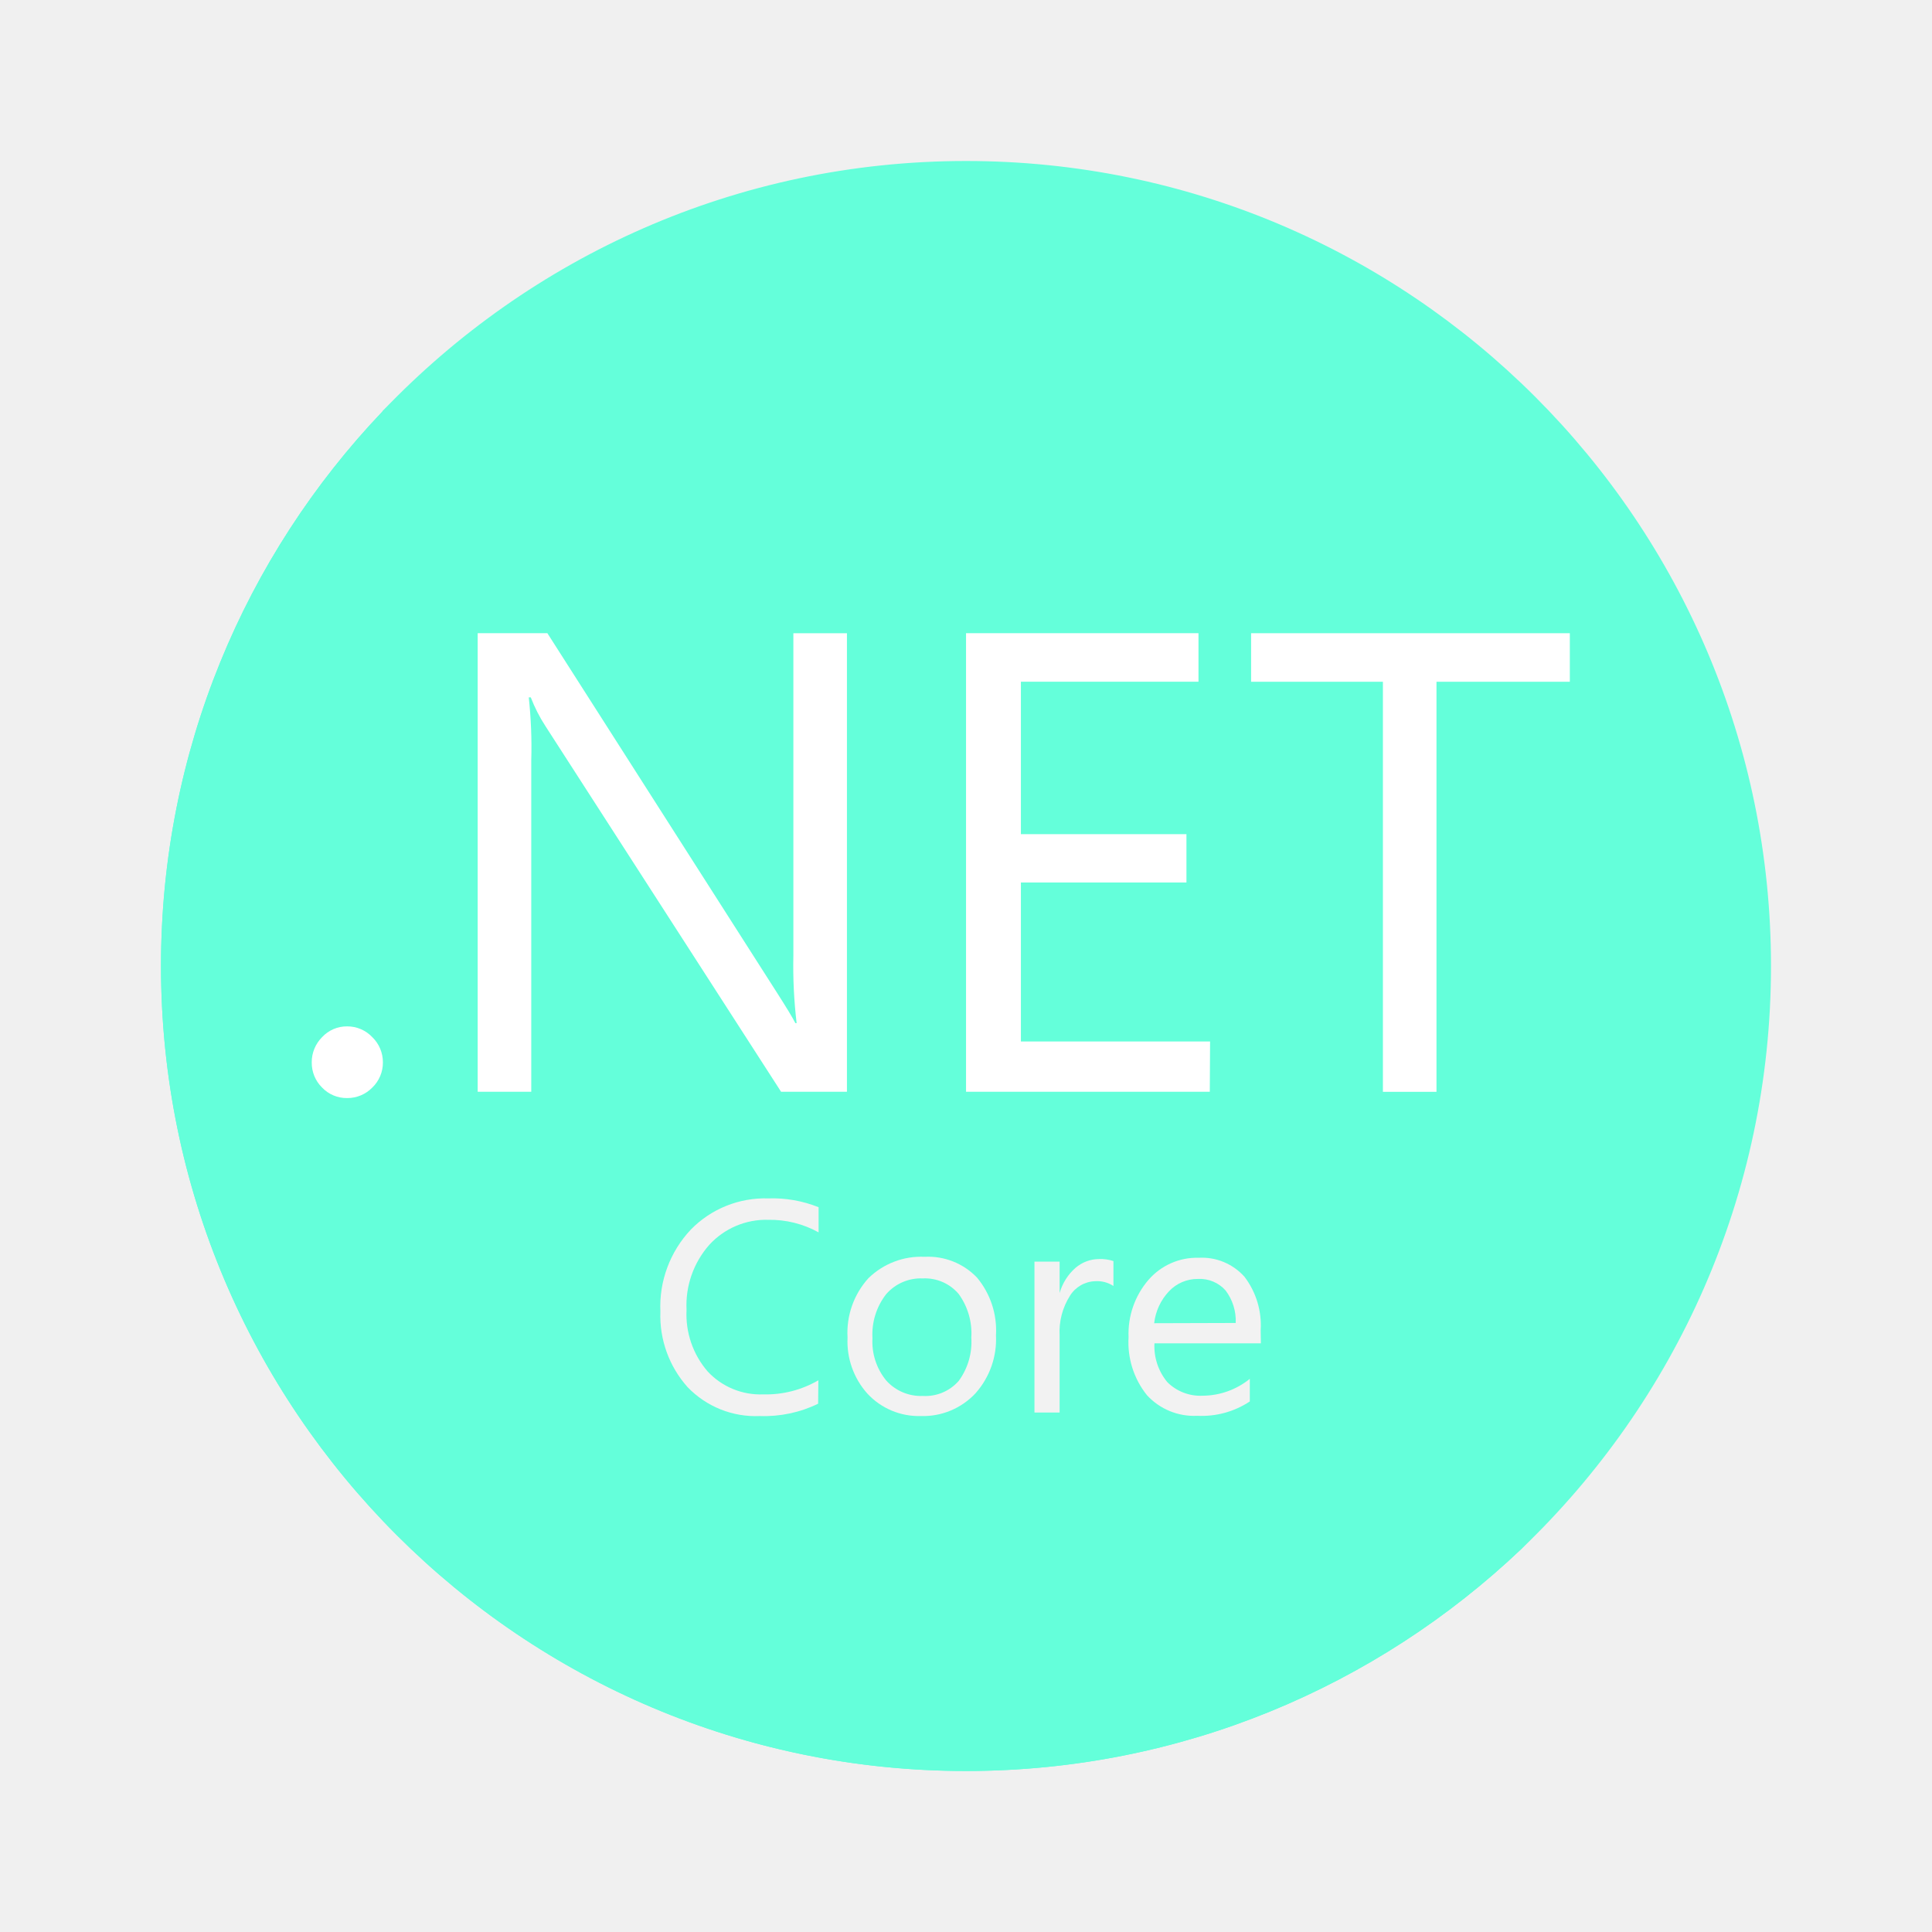
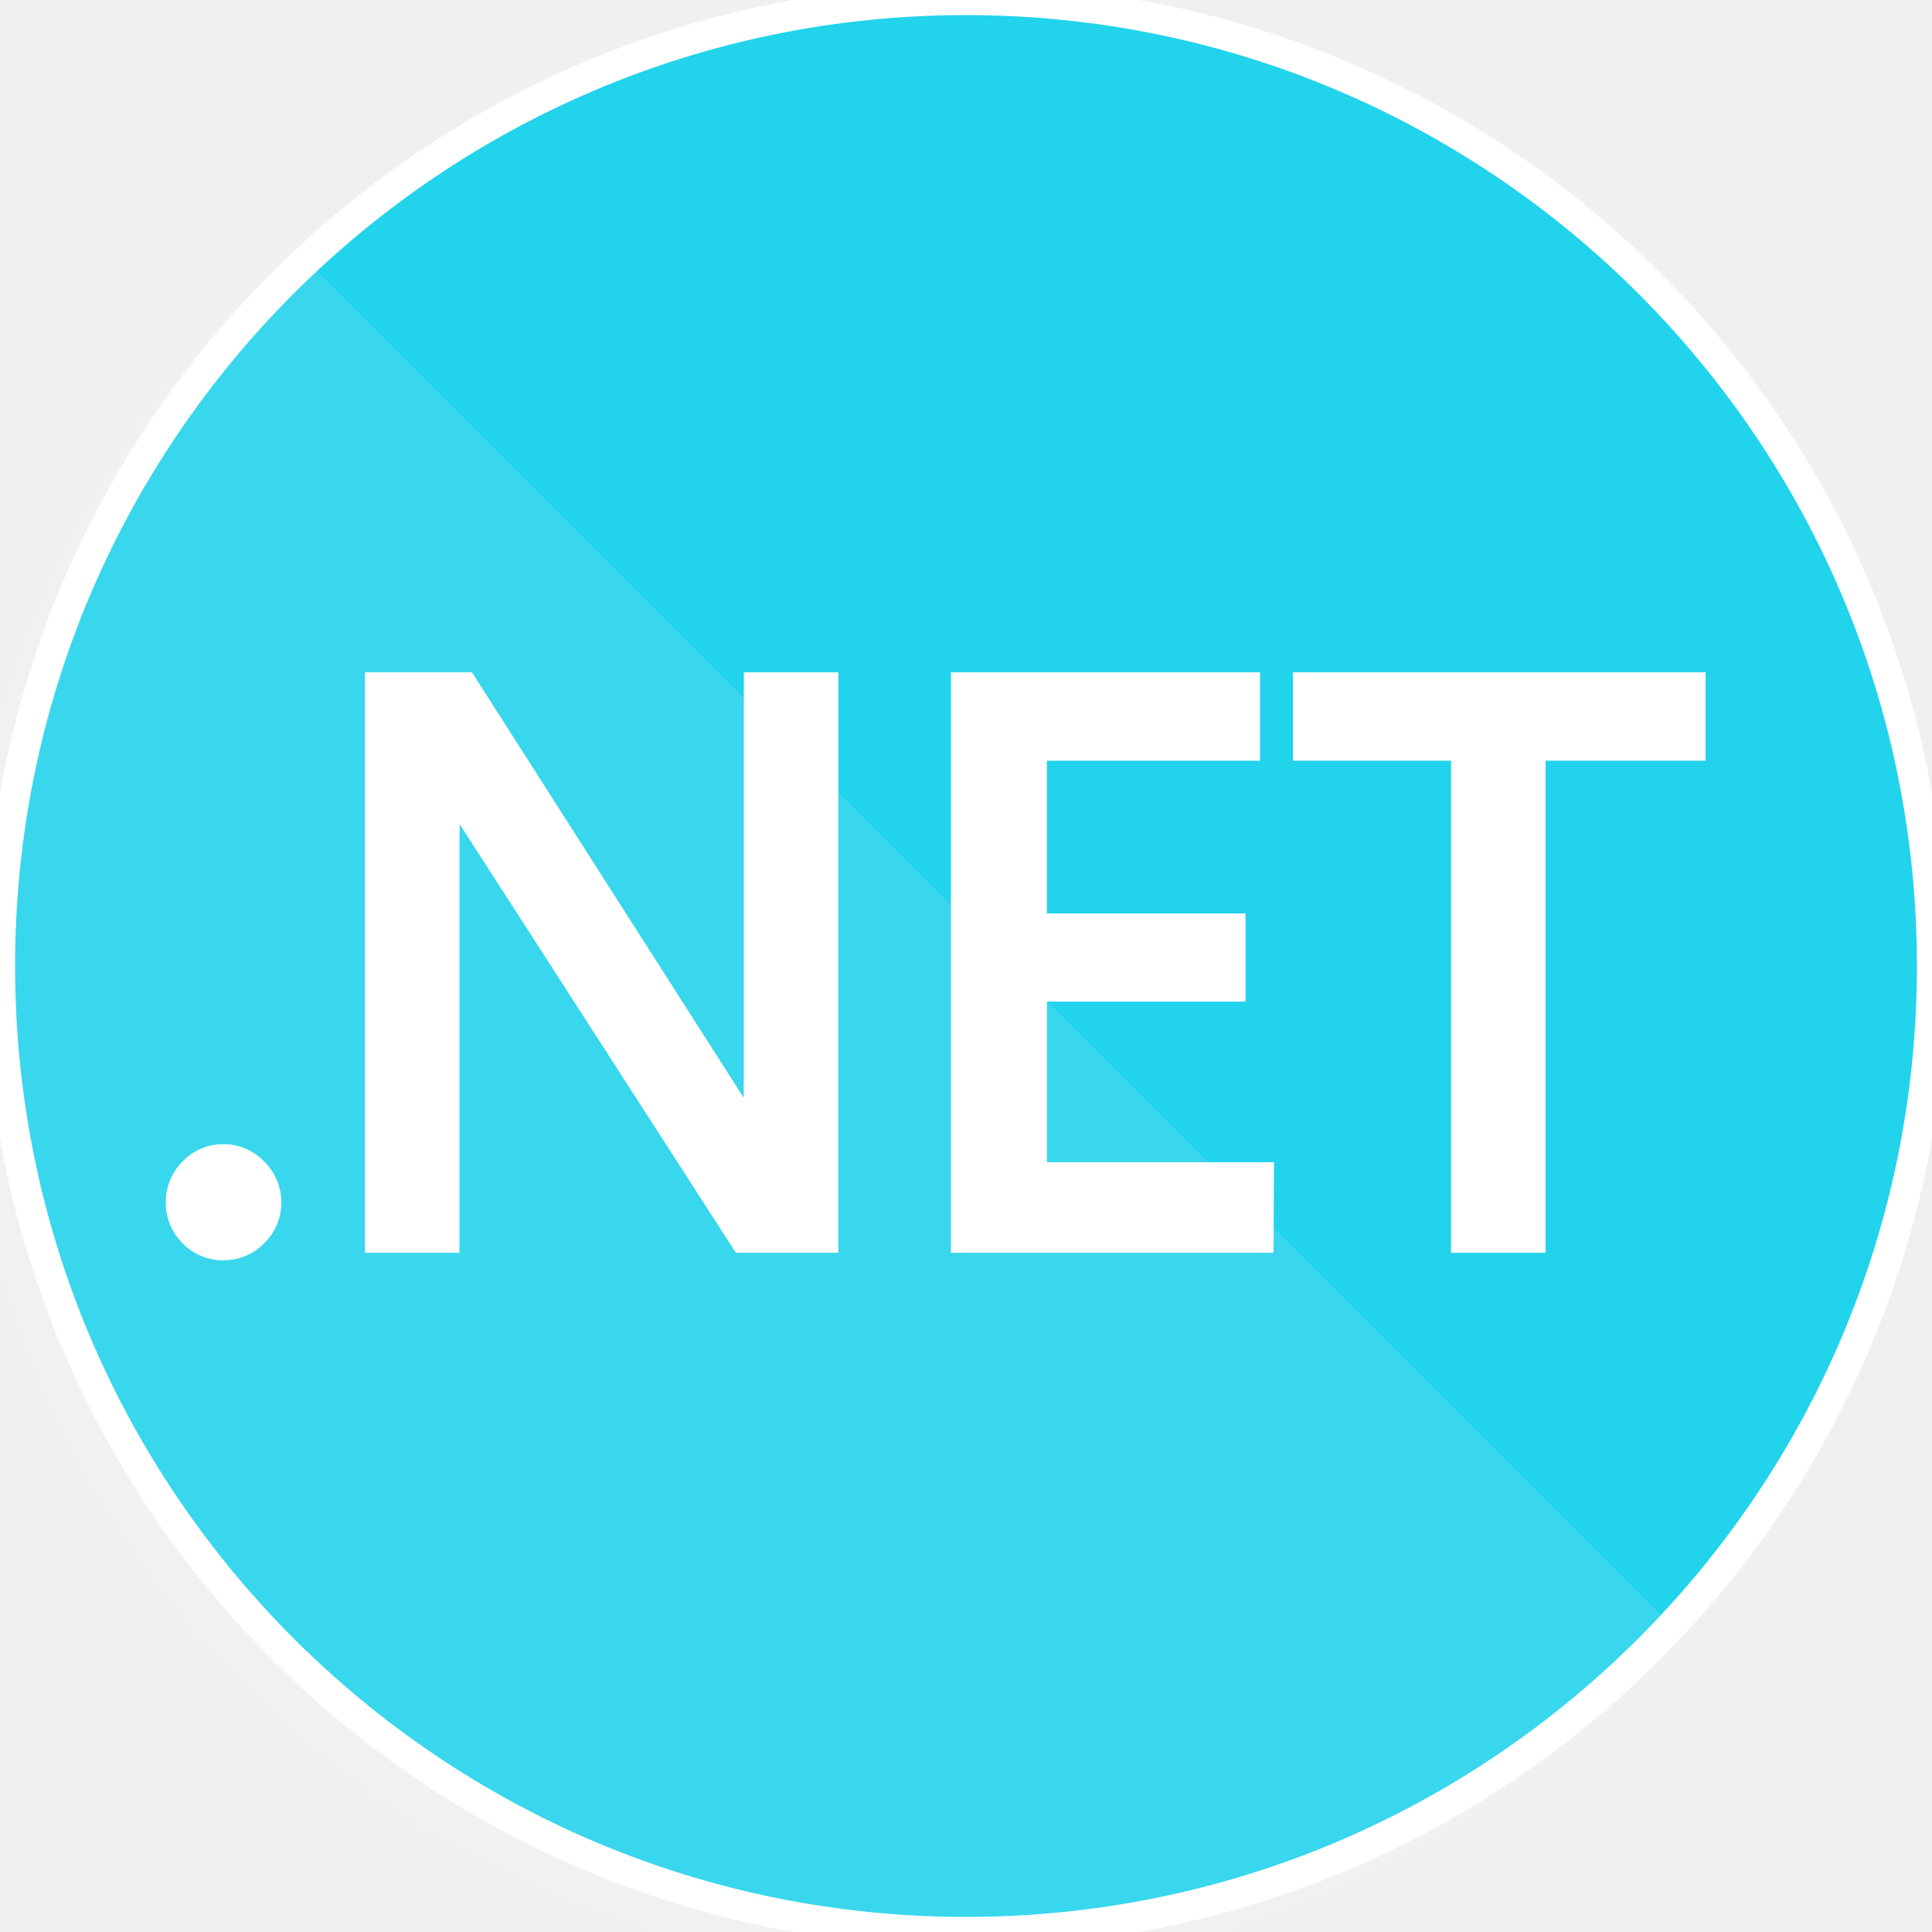
- <svg xmlns="http://www.w3.org/2000/svg" viewBox="0,0,256,256" width="48px" height="48px" fill-rule="nonzero">
-   <g fill="none" fill-rule="nonzero" stroke="none" stroke-width="1" stroke-linecap="butt" stroke-linejoin="miter" stroke-miterlimit="10" stroke-dasharray="" stroke-dashoffset="0" font-family="none" font-weight="none" font-size="none" text-anchor="none" style="mix-blend-mode: normal">
-     <g transform="scale(5.33333,5.33333)">
-       <path d="M44,24c0,5.694 -2.381,10.831 -6.2,14.481l-0.006,0.006c-3.594,3.413 -8.45,5.513 -13.794,5.513c-11.044,0 -20,-8.956 -20,-20c0,-5.338 2.087,-10.188 5.5,-13.775c0.006,-0.013 0.013,-0.019 0.019,-0.025c3.65,-3.819 8.787,-6.2 14.481,-6.2c11.044,0 20,8.956 20,20z" fill="#64ffda" />
-       <path d="M38.375,37.862c-0.187,0.213 -0.381,0.419 -0.575,0.619l-0.006,0.006c-3.594,3.413 -8.45,5.513 -13.794,5.513c-11.044,0 -20,-8.956 -20,-20c0,-5.338 2.087,-10.188 5.5,-13.775c0.006,-0.013 0.013,-0.019 0.019,-0.025c0.2,-0.194 0.406,-0.387 0.619,-0.575z" fill="#64ffda" />
-       <path d="M8.626,27.281c-0.236,0.004 -0.463,-0.091 -0.625,-0.262c-0.167,-0.165 -0.259,-0.39 -0.256,-0.625c-0.002,-0.234 0.091,-0.459 0.256,-0.625c0.161,-0.174 0.388,-0.272 0.625,-0.269c0.237,-0.001 0.463,0.097 0.625,0.269c0.169,0.164 0.263,0.39 0.262,0.625c0.002,0.236 -0.093,0.462 -0.262,0.625c-0.164,0.169 -0.39,0.264 -0.625,0.262z" fill="#ffffff" />
-       <path d="M21.044,27.125h-1.638l-5.856,-9.087c-0.146,-0.224 -0.267,-0.463 -0.363,-0.712h-0.05c0.056,0.519 0.077,1.041 0.062,1.562v8.237h-1.331v-11.394h1.731l5.7,8.925c0.237,0.371 0.392,0.625 0.462,0.763h0.031c-0.066,-0.556 -0.093,-1.115 -0.081,-1.675v-8.012h1.331v11.393z" fill="#ffffff" />
-       <path d="M30.057,27.125h-6.056v-11.394h5.775v1.206h-4.412v3.788h4.113v1.2h-4.113v3.95h4.7z" fill="#ffffff" />
-       <path d="M39.001,16.938h-3.312v10.188h-1.331v-10.188h-3.275v-1.206h7.919v1.206z" fill="#ffffff" />
-       <path d="M20.326,34.875c-0.451,0.219 -0.949,0.324 -1.45,0.306c-0.674,0.03 -1.327,-0.232 -1.794,-0.719c-0.459,-0.514 -0.701,-1.186 -0.675,-1.875c-0.034,-0.754 0.239,-1.489 0.756,-2.038c0.505,-0.517 1.203,-0.798 1.925,-0.775c0.427,-0.015 0.853,0.06 1.25,0.219v0.625c-0.382,-0.212 -0.813,-0.319 -1.25,-0.312c-0.557,-0.016 -1.094,0.213 -1.469,0.625c-0.39,0.444 -0.592,1.022 -0.562,1.612c-0.029,0.559 0.159,1.108 0.525,1.531c0.355,0.382 0.86,0.59 1.381,0.569c0.48,0.013 0.954,-0.109 1.369,-0.35z" fill="#f2f2f2" />
-       <path d="M22.882,35.181c-0.503,0.016 -0.989,-0.187 -1.331,-0.556c-0.342,-0.381 -0.519,-0.882 -0.494,-1.394c-0.032,-0.541 0.155,-1.073 0.519,-1.475c0.371,-0.362 0.876,-0.555 1.394,-0.531c0.49,-0.026 0.967,0.163 1.306,0.519c0.332,0.4 0.5,0.912 0.469,1.431c0.026,0.527 -0.156,1.043 -0.506,1.438c-0.349,0.376 -0.844,0.584 -1.357,0.568zM22.926,31.762c-0.348,-0.015 -0.684,0.13 -0.912,0.394c-0.24,0.31 -0.36,0.696 -0.338,1.088c-0.022,0.38 0.098,0.754 0.338,1.05c0.231,0.26 0.566,0.402 0.912,0.388c0.34,0.02 0.67,-0.118 0.894,-0.375c0.227,-0.31 0.338,-0.691 0.312,-1.075c0.025,-0.386 -0.086,-0.768 -0.312,-1.081c-0.221,-0.263 -0.552,-0.406 -0.894,-0.389z" fill="#f2f2f2" />
-       <path d="M27.663,31.95c-0.135,-0.088 -0.295,-0.13 -0.456,-0.119c-0.256,0.009 -0.49,0.145 -0.625,0.363c-0.186,0.295 -0.276,0.64 -0.256,0.988v1.912h-0.625v-3.75h0.625v0.781v0c0.069,-0.242 0.205,-0.459 0.394,-0.625c0.163,-0.141 0.372,-0.219 0.587,-0.219c0.121,-0.005 0.242,0.012 0.356,0.05z" fill="#f2f2f2" />
-       <path d="M31.326,33.375h-2.644c-0.018,0.349 0.096,0.693 0.319,0.963c0.234,0.234 0.557,0.356 0.887,0.338c0.424,-0.004 0.833,-0.152 1.163,-0.419v0.562c-0.386,0.255 -0.844,0.38 -1.306,0.356c-0.472,0.024 -0.93,-0.164 -1.25,-0.513c-0.325,-0.406 -0.488,-0.918 -0.456,-1.438c-0.022,-0.52 0.154,-1.03 0.494,-1.425c0.313,-0.362 0.772,-0.564 1.25,-0.55c0.432,-0.024 0.851,0.151 1.138,0.475c0.288,0.379 0.43,0.85 0.4,1.325zM30.701,32.869c0.013,-0.29 -0.076,-0.575 -0.25,-0.806c-0.173,-0.196 -0.426,-0.302 -0.688,-0.288c-0.272,-0.003 -0.533,0.108 -0.719,0.306c-0.206,0.218 -0.335,0.496 -0.369,0.794z" fill="#f2f2f2" />
-     </g>
+ <svg xmlns="http://www.w3.org/2000/svg" width="800px" height="800px" viewBox="0 0 64 64" id="Layer_1" data-name="Layer 1" fill="#ffffff" stroke="#ffffff">
+   <g id="SVGRepo_bgCarrier" stroke-width="0" />
+   <g id="SVGRepo_tracerCarrier" stroke-linecap="round" stroke-linejoin="round" />
+   <g id="SVGRepo_iconCarrier">
+     <defs>
+       <style>.cls-1{fill:#22d3ec;}.cls-2,.cls-3{fill:#22d3ecffffff;}.cls-2{opacity:0.1;}</style>
+     </defs>
+     <circle class="cls-1" cx="32" cy="32" r="32" />
+     <path class="cls-2" d="M9.82,9A32,32,0,1,0,55,54.18Z" />
+     <path class="cls-3" d="M7.4,41.25a1.35,1.35,0,0,1-1-.42,1.38,1.38,0,0,1-.41-1,1.4,1.4,0,0,1,.41-1,1.34,1.34,0,0,1,1-.43,1.37,1.37,0,0,1,1,.43,1.39,1.39,0,0,1,.42,1,1.37,1.37,0,0,1-.42,1A1.38,1.38,0,0,1,7.4,41.25Z" />
+     <path class="cls-3" d="M27.27,41H24.65L15.28,26.46a6.06,6.06,0,0,1-.58-1.14h-.08a18.71,18.71,0,0,1,.1,2.5V41H12.59V22.77h2.77l9.12,14.28q.57.89.74,1.22h.05a19.29,19.29,0,0,1-.13-2.68V22.77h2.13Z" />
+     <path class="cls-3" d="M41.69,41H32V22.77h9.24V24.7H34.18v6.06h6.58v1.92H34.18V39h7.52Z" />
+     <path class="cls-3" d="M56,24.7H50.7V41H48.57V24.7H43.33V22.77H56Z" />
  </g>
</svg>
